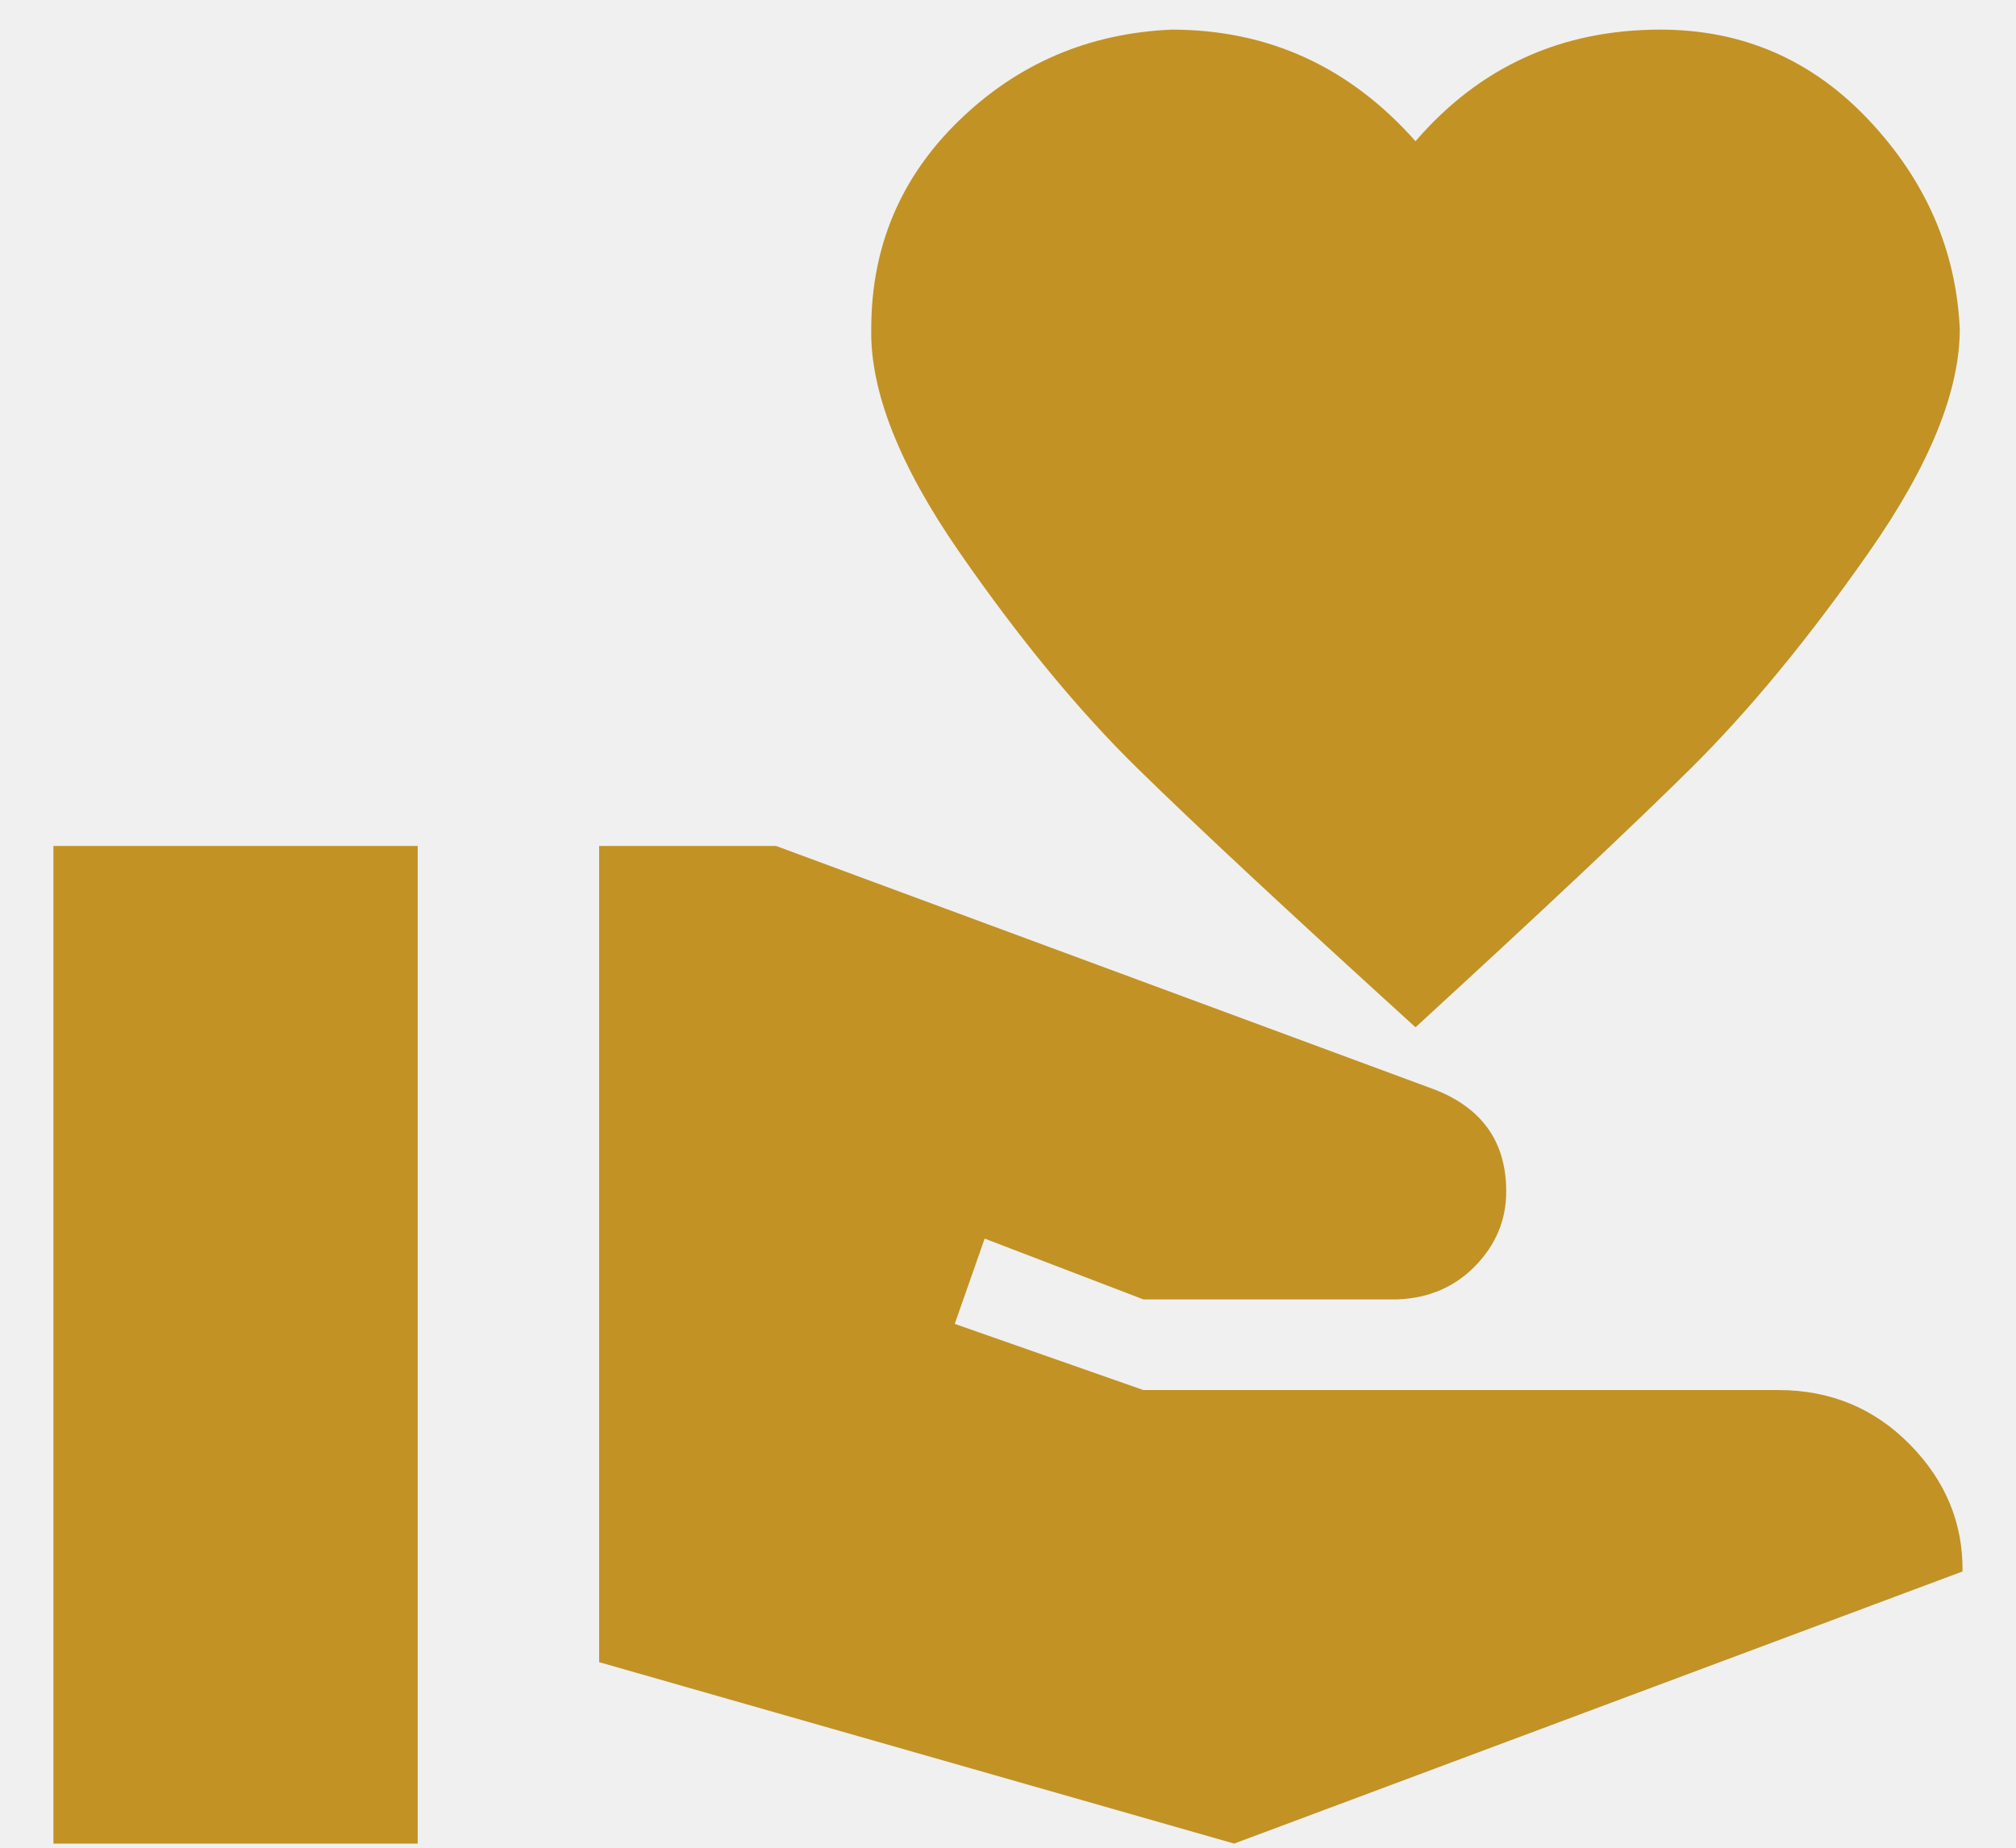
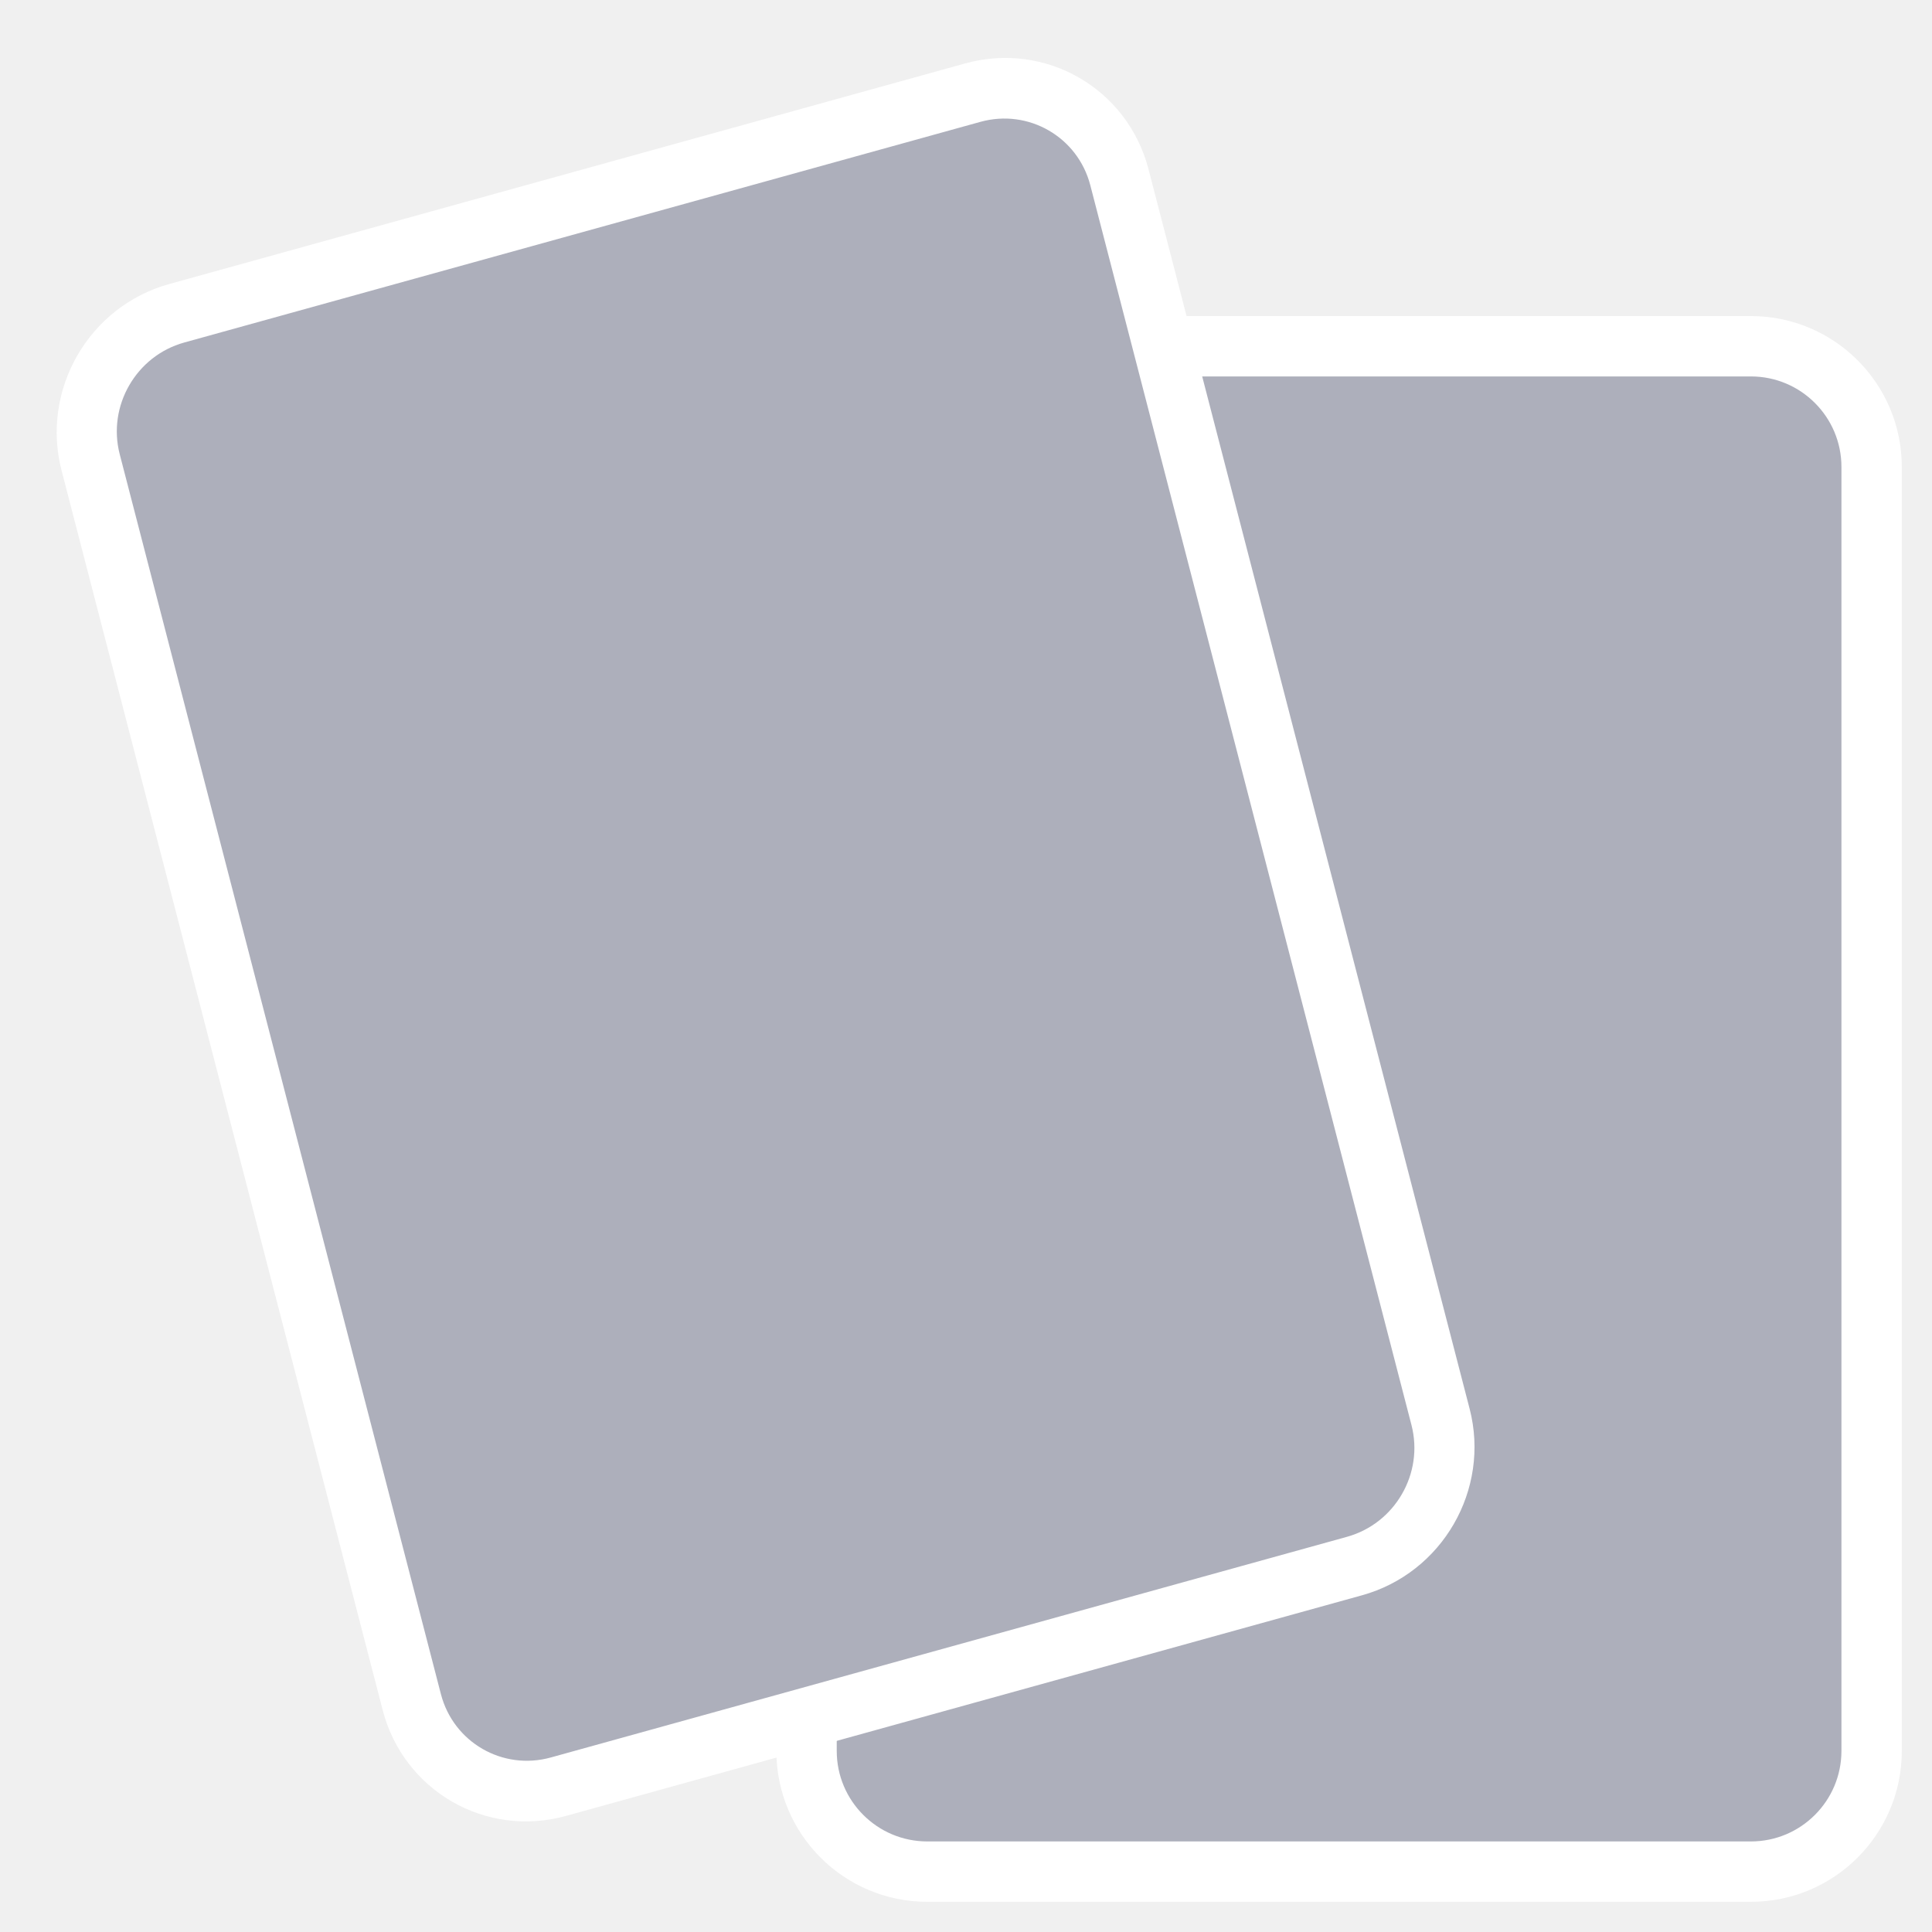
- <svg xmlns="http://www.w3.org/2000/svg" width="36" height="33" viewBox="0 0 36 33" fill="none">
-   <path d="M31.756 24.826C32.685 24.826 33.468 25.151 34.105 25.798C34.742 26.446 35.056 27.202 35.045 28.066L22.038 32.926L10.699 29.686V15.108H13.857L25.634 19.465C26.476 19.8 26.897 20.404 26.897 21.279C26.897 21.787 26.713 22.229 26.346 22.607C25.979 22.985 25.515 23.185 24.953 23.207H20.418L17.583 22.121L17.049 23.644L20.418 24.826H31.756ZM25.277 2.522C26.422 1.193 27.88 0.529 29.651 0.529C31.119 0.529 32.361 1.069 33.376 2.149C34.391 3.229 34.931 4.471 34.996 5.875C34.996 6.987 34.456 8.315 33.376 9.859C32.296 11.404 31.233 12.694 30.185 13.731C29.138 14.768 27.502 16.306 25.277 18.347C23.031 16.306 21.379 14.768 20.321 13.731C19.262 12.694 18.199 11.404 17.13 9.859C16.061 8.315 15.537 6.987 15.558 5.875C15.558 4.406 16.082 3.164 17.13 2.149C18.177 1.134 19.441 0.594 20.92 0.529C22.648 0.529 24.1 1.193 25.277 2.522ZM0.954 15.108H7.459V32.926H0.954V15.108Z" fill="#C29225" />
+ <svg xmlns="http://www.w3.org/2000/svg" width="32" height="32" viewBox="0 0 32 32" fill="none">
+   <rect x="13.359" y="5.735" width="17.641" height="25.265" rx="2" fill="#ADAFBB" stroke="white" />
+   <rect width="17.682" height="25.21" rx="2" transform="matrix(0.963673 -0.267086 0.250772 0.968046 1 5.7229)" fill="#ADAFBB" stroke="white" />
</svg>
